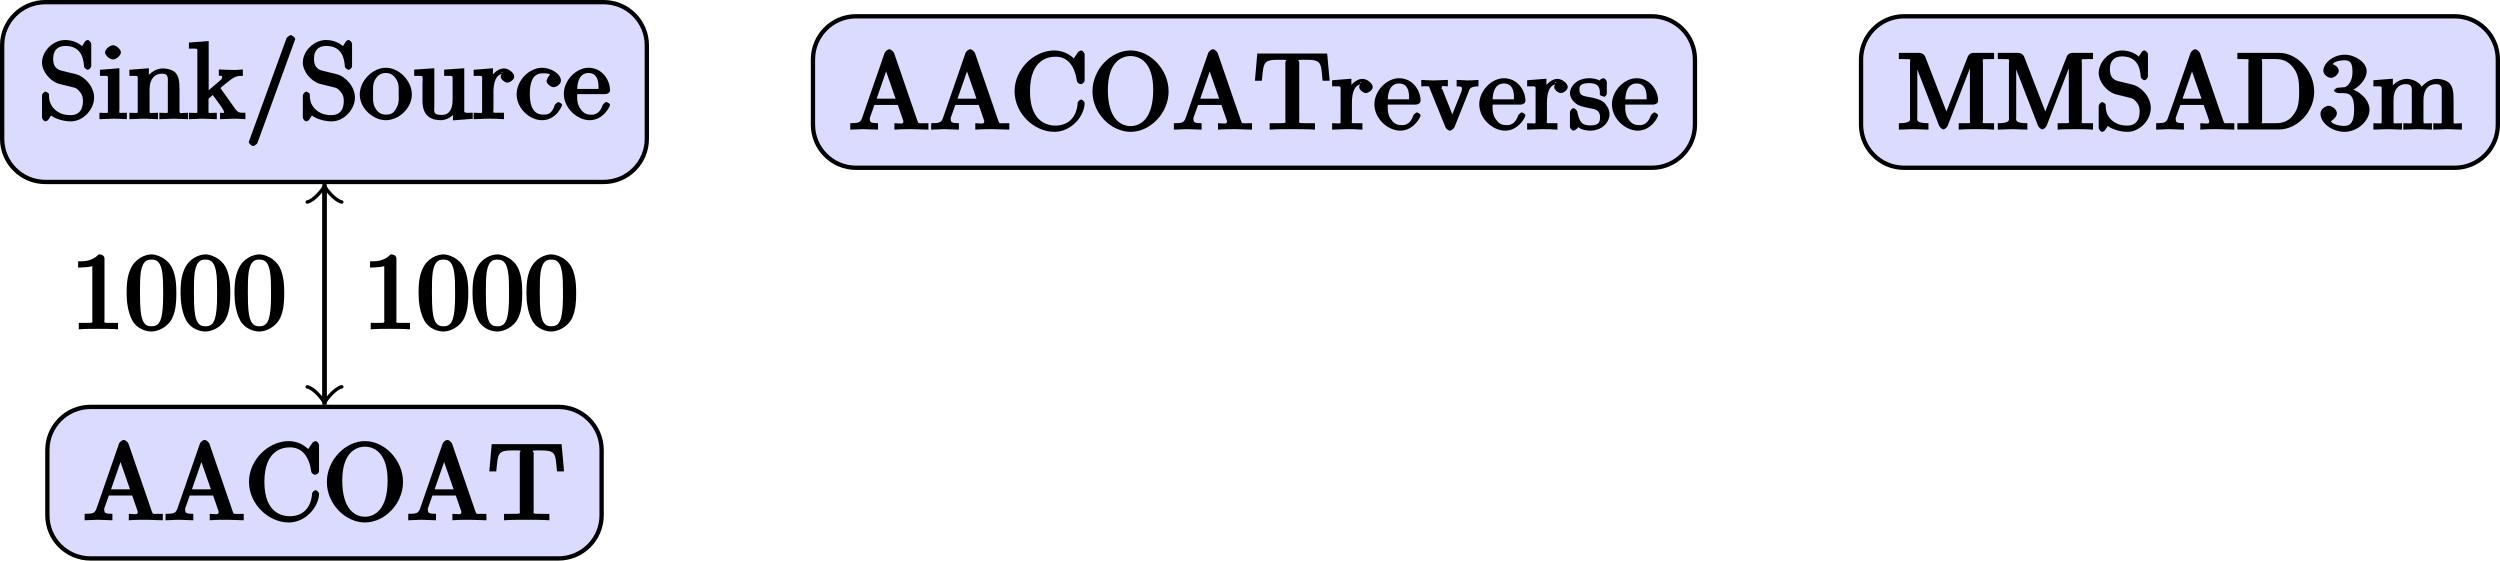
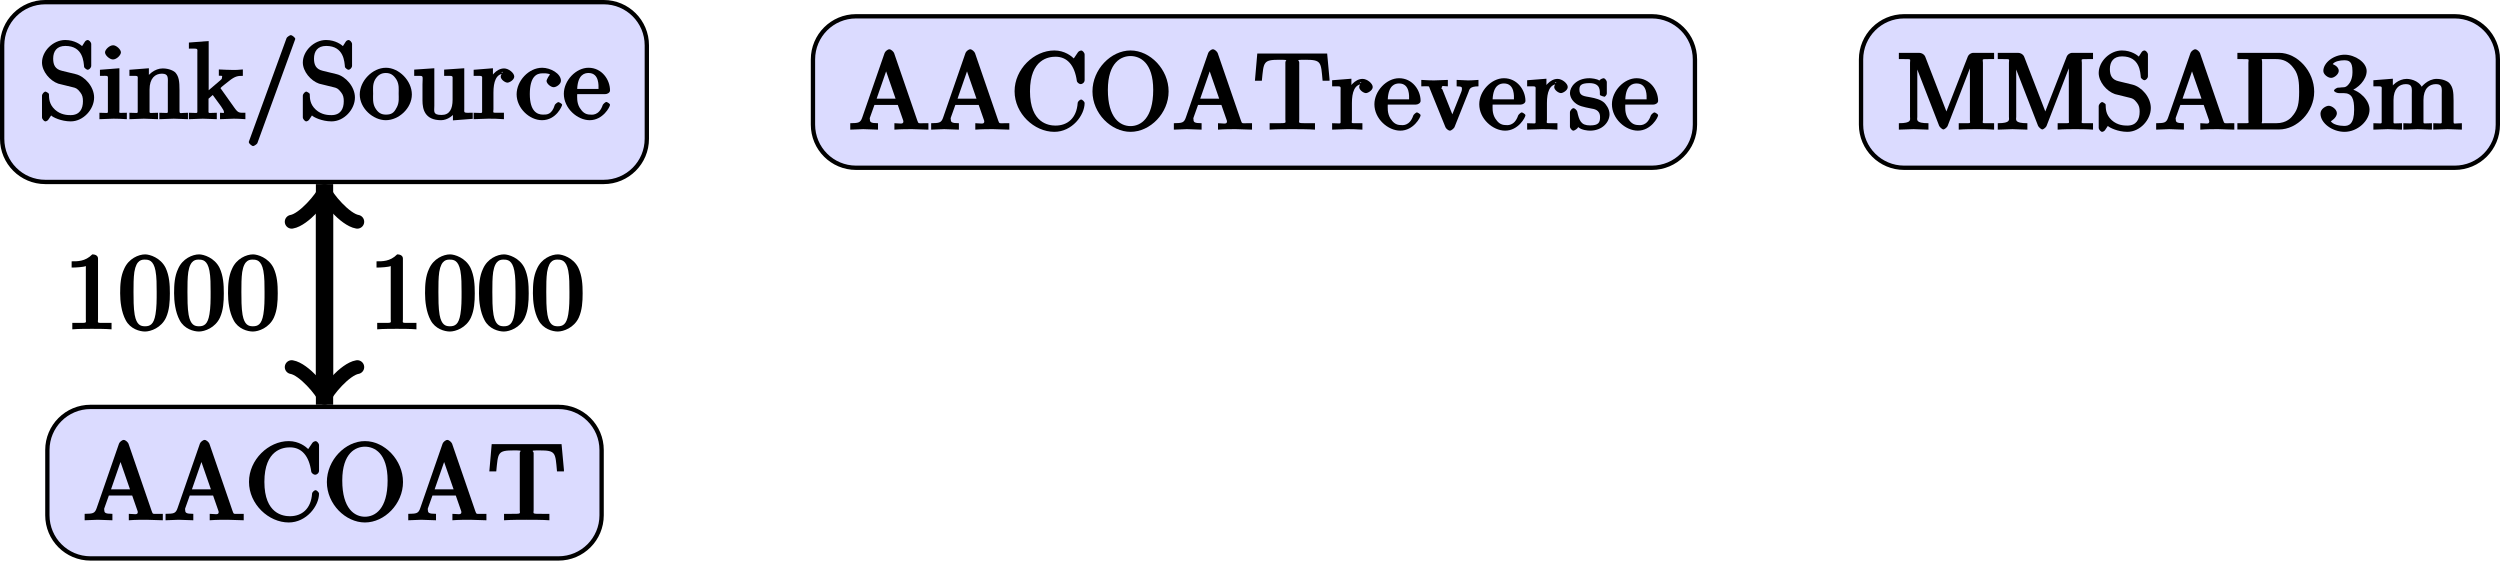
<svg xmlns="http://www.w3.org/2000/svg" xmlns:xlink="http://www.w3.org/1999/xlink" width="230.902pt" height="51.776pt" viewBox="0 0 230.902 51.776" version="1.1">
  <defs>
    <g>
      <symbol overflow="visible" id="glyph0-0">
        <path style="stroke:none;" d="" />
      </symbol>
      <symbol overflow="visible" id="glyph0-1">
        <path style="stroke:none;" d="M 4.375 -0.125 L 4.375 -0.578 L 3.859 -0.578 C 2.953 -0.578 3.125 -0.547 3.125 -0.922 L 3.125 -6.516 C 3.125 -6.75 2.938 -6.906 2.594 -6.906 C 1.938 -6.234 1.203 -6.266 0.688 -6.266 L 0.688 -5.688 C 1.094 -5.688 1.812 -5.734 2 -5.828 L 2 -0.922 C 2 -0.562 2.156 -0.578 1.266 -0.578 L 0.75 -0.578 L 0.75 0.016 C 1.297 -0.031 2.156 -0.031 2.562 -0.031 C 2.953 -0.031 3.828 -0.031 4.375 0.016 Z M 4.375 -0.125 " />
      </symbol>
      <symbol overflow="visible" id="glyph0-2">
        <path style="stroke:none;" d="M 4.781 -3.312 C 4.781 -4.109 4.734 -4.922 4.391 -5.656 C 3.922 -6.609 2.906 -6.906 2.5 -6.906 C 1.891 -6.906 0.969 -6.516 0.562 -5.578 C 0.234 -4.891 0.188 -4.109 0.188 -3.312 C 0.188 -2.578 0.297 -1.578 0.703 -0.828 C 1.125 -0.016 2 0.219 2.484 0.219 C 3.016 0.219 3.984 -0.125 4.422 -1.062 C 4.734 -1.75 4.781 -2.531 4.781 -3.312 Z M 3.562 -3.438 C 3.562 -2.688 3.562 -2.016 3.453 -1.375 C 3.297 -0.422 2.938 -0.266 2.484 -0.266 C 2.094 -0.266 1.703 -0.375 1.531 -1.328 C 1.422 -1.938 1.422 -2.844 1.422 -3.438 C 1.422 -4.078 1.422 -4.734 1.5 -5.281 C 1.688 -6.453 2.234 -6.422 2.484 -6.422 C 2.812 -6.422 3.266 -6.375 3.453 -5.391 C 3.562 -4.828 3.562 -4.062 3.562 -3.438 Z M 3.562 -3.438 " />
      </symbol>
      <symbol overflow="visible" id="glyph0-3">
        <path style="stroke:none;" d="M 5.172 -1.984 C 5.172 -2.984 4.312 -3.938 3.484 -4.141 L 2.203 -4.453 C 1.578 -4.594 1.391 -5 1.391 -5.578 C 1.391 -6.266 1.734 -6.75 2.516 -6.75 C 4.172 -6.75 4.203 -5.25 4.25 -4.797 C 4.266 -4.734 4.469 -4.547 4.578 -4.547 C 4.703 -4.547 4.906 -4.719 4.906 -4.922 L 4.906 -6.922 C 4.906 -7.094 4.703 -7.297 4.594 -7.297 C 4.531 -7.297 4.375 -7.25 4.312 -7.125 L 4.062 -6.734 C 3.938 -6.844 3.391 -7.297 2.5 -7.297 C 1.391 -7.297 0.359 -6.281 0.359 -5.219 C 0.359 -4.391 1.094 -3.531 1.859 -3.266 C 1.969 -3.234 2.484 -3.109 3.188 -2.938 C 3.453 -2.875 3.609 -2.844 3.891 -2.469 C 4.094 -2.219 4.141 -1.969 4.141 -1.641 C 4.141 -0.938 3.844 -0.359 3 -0.359 C 2.719 -0.359 2.094 -0.375 1.562 -0.859 C 0.984 -1.391 1.016 -1.938 1 -2.297 C 1 -2.391 0.719 -2.531 0.688 -2.531 C 0.562 -2.531 0.359 -2.328 0.359 -2.141 L 0.359 -0.156 C 0.359 0.016 0.562 0.219 0.672 0.219 C 0.734 0.219 0.891 0.156 0.953 0.047 C 0.953 0.047 0.984 0.016 1.203 -0.328 C 1.344 -0.172 2.125 0.219 3.016 0.219 C 4.172 0.219 5.172 -0.891 5.172 -1.984 Z M 5.172 -1.984 " />
      </symbol>
      <symbol overflow="visible" id="glyph0-4">
        <path style="stroke:none;" d="M 2.656 -0.125 L 2.656 -0.578 C 1.797 -0.578 1.969 -0.484 1.969 -0.875 L 1.969 -4.688 L 0.172 -4.547 L 0.172 -3.984 C 1.016 -3.984 0.906 -4.062 0.906 -3.562 L 0.906 -0.891 C 0.906 -0.438 1 -0.578 0.125 -0.578 L 0.125 0.016 L 1.422 -0.031 C 1.781 -0.031 2.125 -0.016 2.656 0.016 Z M 2.109 -6.156 C 2.109 -6.422 1.688 -6.812 1.391 -6.812 C 1.047 -6.812 0.641 -6.406 0.641 -6.156 C 0.641 -5.875 1.078 -5.5 1.375 -5.5 C 1.719 -5.5 2.109 -5.906 2.109 -6.156 Z M 2.109 -6.156 " />
      </symbol>
      <symbol overflow="visible" id="glyph0-5">
        <path style="stroke:none;" d="M 5.531 -0.125 L 5.531 -0.578 C 4.812 -0.578 4.766 -0.438 4.75 -0.734 L 4.75 -2.641 C 4.75 -3.5 4.688 -3.906 4.391 -4.266 C 4.25 -4.438 3.781 -4.672 3.203 -4.672 C 2.469 -4.672 1.797 -4.109 1.531 -3.484 L 1.922 -3.484 L 1.922 -4.688 L 0.125 -4.547 L 0.125 -3.984 C 1.016 -3.984 0.891 -4.047 0.891 -3.562 L 0.891 -0.891 C 0.891 -0.438 0.984 -0.578 0.125 -0.578 L 0.125 0.016 L 1.453 -0.031 L 2.766 0.016 L 2.766 -0.578 C 1.891 -0.578 1.984 -0.438 1.984 -0.891 L 1.984 -2.719 C 1.984 -3.766 2.5 -4.188 3.125 -4.188 C 3.766 -4.188 3.672 -3.781 3.672 -3.203 L 3.672 -0.891 C 3.672 -0.438 3.766 -0.578 2.891 -0.578 L 2.891 0.016 L 4.219 -0.031 L 5.531 0.016 Z M 5.531 -0.125 " />
      </symbol>
      <symbol overflow="visible" id="glyph0-6">
        <path style="stroke:none;" d="M 5.297 -0.125 L 5.297 -0.578 C 4.719 -0.578 4.641 -0.531 4.266 -1.062 L 3 -2.844 C 2.984 -2.875 3 -2.828 3 -2.859 C 3 -2.906 3.656 -3.406 3.75 -3.484 C 4.375 -4 4.656 -3.984 5.062 -3.984 L 5.062 -4.578 C 4.578 -4.531 4.453 -4.531 4.172 -4.531 C 3.812 -4.531 3.188 -4.562 2.844 -4.578 L 2.844 -4 C 3.234 -3.984 3.141 -4 3.141 -3.875 C 3.141 -3.672 3.062 -3.656 2.984 -3.578 L 1.906 -2.656 L 1.906 -7.203 L 0.078 -7.062 L 0.078 -6.5 C 0.984 -6.5 0.859 -6.562 0.859 -6.078 L 0.859 -0.891 C 0.859 -0.438 0.953 -0.578 0.078 -0.578 L 0.078 0.016 L 1.359 -0.031 L 2.656 0.016 L 2.656 -0.578 C 1.797 -0.578 1.891 -0.438 1.891 -0.891 L 1.891 -1.875 L 2.281 -2.219 C 2.953 -1.312 3.312 -0.844 3.312 -0.672 C 3.312 -0.484 3.344 -0.578 2.953 -0.578 L 2.953 0.016 L 4.234 -0.031 C 4.516 -0.031 4.812 -0.016 5.297 0.016 Z M 5.297 -0.125 " />
      </symbol>
      <symbol overflow="visible" id="glyph0-7">
        <path style="stroke:none;" d="M 4.641 -7.406 C 4.641 -7.516 4.344 -7.75 4.234 -7.75 C 4.141 -7.75 3.875 -7.562 3.844 -7.484 L 0.328 2.172 C 0.422 2.016 0.359 2.141 0.359 2.156 C 0.359 2.266 0.641 2.5 0.75 2.5 C 0.844 2.5 1.109 2.312 1.141 2.234 L 4.656 -7.422 C 4.578 -7.266 4.641 -7.391 4.641 -7.406 Z M 4.641 -7.406 " />
      </symbol>
      <symbol overflow="visible" id="glyph0-8">
        <path style="stroke:none;" d="M 4.891 -2.266 C 4.891 -3.531 3.703 -4.734 2.5 -4.734 C 1.25 -4.734 0.078 -3.516 0.078 -2.266 C 0.078 -0.984 1.312 0.109 2.484 0.109 C 3.688 0.109 4.891 -1 4.891 -2.266 Z M 3.672 -2.344 C 3.672 -1.984 3.734 -1.547 3.516 -1.109 L 3.453 -1 C 3.234 -0.562 2.984 -0.406 2.5 -0.406 C 2.062 -0.406 1.766 -0.578 1.5 -1.031 C 1.25 -1.469 1.312 -1.984 1.312 -2.344 C 1.312 -2.734 1.25 -3.188 1.484 -3.625 C 1.75 -4.078 2.078 -4.25 2.484 -4.25 C 2.922 -4.25 3.203 -4.062 3.469 -3.641 C 3.734 -3.203 3.672 -2.719 3.672 -2.344 Z M 3.672 -2.344 " />
      </symbol>
      <symbol overflow="visible" id="glyph0-9">
        <path style="stroke:none;" d="M 5.531 -0.125 L 5.531 -0.578 C 4.641 -0.578 4.75 -0.516 4.75 -1 L 4.75 -4.688 L 2.891 -4.562 L 2.891 -3.984 C 3.781 -3.984 3.672 -4.047 3.672 -3.562 L 3.672 -1.781 C 3.672 -0.922 3.391 -0.375 2.656 -0.375 C 1.828 -0.375 1.984 -0.703 1.984 -1.219 L 1.984 -4.688 L 0.125 -4.562 L 0.125 -3.984 C 1.094 -3.984 0.891 -4.094 0.891 -3.203 L 0.891 -1.703 C 0.891 -0.922 1.094 0.109 2.609 0.109 C 3.172 0.109 3.812 -0.297 4.094 -0.922 L 3.703 -0.922 L 3.703 0.125 L 5.531 -0.016 Z M 5.531 -0.125 " />
      </symbol>
      <symbol overflow="visible" id="glyph0-10">
        <path style="stroke:none;" d="M 3.828 -3.922 C 3.828 -4.25 3.312 -4.672 2.891 -4.672 C 2.156 -4.672 1.609 -3.875 1.469 -3.438 L 1.859 -3.438 L 1.859 -4.688 L 0.078 -4.547 L 0.078 -3.984 C 0.984 -3.984 0.859 -4.047 0.859 -3.562 L 0.859 -0.891 C 0.859 -0.438 0.953 -0.578 0.078 -0.578 L 0.078 0.016 L 1.422 -0.031 C 1.812 -0.031 2.281 -0.031 2.875 0.016 L 2.875 -0.578 L 2.469 -0.578 C 1.734 -0.578 1.906 -0.547 1.906 -0.906 L 1.906 -2.438 C 1.906 -3.422 2.141 -4.188 2.891 -4.188 C 2.953 -4.188 2.844 -4.234 2.625 -4.328 C 2.969 -4.438 2.578 -4.172 2.578 -3.922 C 2.578 -3.641 2.984 -3.359 3.203 -3.359 C 3.375 -3.359 3.828 -3.609 3.828 -3.922 Z M 3.828 -3.922 " />
      </symbol>
      <symbol overflow="visible" id="glyph0-11">
        <path style="stroke:none;" d="M 4.344 -1.312 C 4.344 -1.422 4.031 -1.562 4 -1.562 C 3.922 -1.562 3.703 -1.375 3.672 -1.312 C 3.391 -0.391 2.938 -0.406 2.578 -0.406 C 2.047 -0.406 1.359 -0.703 1.359 -2.297 C 1.359 -3.922 1.984 -4.219 2.516 -4.219 C 2.609 -4.219 3.094 -4.25 3.234 -4.094 C 3.172 -4.094 2.906 -3.656 2.906 -3.516 C 2.906 -3.266 3.297 -2.938 3.562 -2.938 C 3.828 -2.938 4.234 -3.234 4.234 -3.531 C 4.234 -4.203 3.266 -4.734 2.5 -4.734 C 1.25 -4.734 0.141 -3.516 0.141 -2.281 C 0.141 -1 1.328 0.109 2.484 0.109 C 3.812 0.109 4.344 -1.219 4.344 -1.312 Z M 4.344 -1.312 " />
      </symbol>
      <symbol overflow="visible" id="glyph0-12">
        <path style="stroke:none;" d="M 4.344 -1.312 C 4.344 -1.422 4.062 -1.578 4 -1.578 C 3.922 -1.578 3.703 -1.375 3.672 -1.297 C 3.328 -0.266 2.625 -0.406 2.531 -0.406 C 2.031 -0.406 1.781 -0.672 1.547 -1.031 C 1.25 -1.516 1.312 -2.078 1.312 -2.297 L 3.891 -2.297 C 4.109 -2.297 4.344 -2.438 4.344 -2.641 C 4.344 -3.625 3.594 -4.734 2.359 -4.734 C 1.203 -4.734 0.078 -3.562 0.078 -2.328 C 0.078 -0.984 1.328 0.109 2.469 0.109 C 3.688 0.109 4.344 -1.125 4.344 -1.312 Z M 3.484 -2.781 L 1.312 -2.781 C 1.375 -4.125 2.016 -4.25 2.359 -4.25 C 3.375 -4.25 3.281 -3.031 3.281 -2.781 Z M 3.484 -2.781 " />
      </symbol>
      <symbol overflow="visible" id="glyph0-13">
        <path style="stroke:none;" d="M 7.344 -0.125 L 7.344 -0.578 L 6.969 -0.578 C 6.375 -0.578 6.438 -0.516 6.312 -0.844 L 4.172 -7.062 C 4.109 -7.203 3.891 -7.406 3.734 -7.406 C 3.578 -7.406 3.344 -7.203 3.297 -7.062 L 1.234 -1.109 C 1.062 -0.594 0.859 -0.594 0.125 -0.578 L 0.125 0.016 L 1.328 -0.031 L 2.688 0.016 L 2.688 -0.578 C 1.984 -0.578 1.938 -0.688 1.938 -0.953 C 1.938 -0.984 1.891 -0.984 1.969 -1.172 L 2.359 -2.266 L 4.516 -2.266 L 5 -0.875 C 5.016 -0.844 5.031 -0.781 5.031 -0.734 C 5.031 -0.438 4.672 -0.578 4.203 -0.578 L 4.203 0.016 C 4.766 -0.031 5.469 -0.031 5.844 -0.031 L 7.344 0.016 Z M 4.562 -2.844 L 2.562 -2.844 L 3.641 -5.953 L 3.234 -5.953 L 4.312 -2.844 Z M 4.562 -2.844 " />
      </symbol>
      <symbol overflow="visible" id="glyph0-14">
        <path style="stroke:none;" d="M 6.828 -2.453 C 6.828 -2.547 6.625 -2.766 6.5 -2.766 C 6.391 -2.766 6.188 -2.562 6.188 -2.469 C 6.094 -1.031 5.234 -0.359 4.141 -0.359 C 3.531 -0.359 1.781 -0.562 1.781 -3.531 C 1.781 -6.516 3.531 -6.719 4.141 -6.719 C 5.219 -6.719 5.906 -5.938 6.109 -4.484 C 6.125 -4.344 6.328 -4.188 6.469 -4.188 C 6.625 -4.188 6.828 -4.344 6.828 -4.562 L 6.828 -6.922 C 6.828 -7.094 6.625 -7.297 6.516 -7.297 C 6.484 -7.297 6.297 -7.25 6.219 -7.141 L 5.828 -6.562 C 5.625 -6.766 4.984 -7.297 4.031 -7.297 C 2.156 -7.297 0.359 -5.578 0.359 -3.531 C 0.359 -1.469 2.172 0.219 4.031 0.219 C 5.656 0.219 6.828 -1.297 6.828 -2.453 Z M 6.828 -2.453 " />
      </symbol>
      <symbol overflow="visible" id="glyph0-15">
        <path style="stroke:none;" d="M 7.391 -3.516 C 7.391 -5.547 5.688 -7.297 3.875 -7.297 C 2.078 -7.297 0.359 -5.562 0.359 -3.516 C 0.359 -1.469 2.094 0.219 3.875 0.219 C 5.688 0.219 7.391 -1.5 7.391 -3.516 Z M 5.969 -3.656 C 5.969 -1 4.797 -0.312 3.875 -0.312 C 2.922 -0.312 1.781 -1.047 1.781 -3.656 C 1.781 -6.234 3.047 -6.781 3.875 -6.781 C 4.734 -6.781 5.969 -6.203 5.969 -3.656 Z M 5.969 -3.656 " />
      </symbol>
      <symbol overflow="visible" id="glyph0-16">
        <path style="stroke:none;" d="M 7.031 -4.641 L 6.812 -7.016 L 0.359 -7.016 L 0.141 -4.5 L 0.781 -4.5 C 0.953 -6.234 0.891 -6.438 2.406 -6.438 C 2.578 -6.438 2.844 -6.438 2.938 -6.422 C 3.156 -6.375 2.953 -6.406 2.953 -6.172 L 2.953 -0.922 C 2.953 -0.578 3.156 -0.578 2.109 -0.578 L 1.5 -0.578 L 1.5 0.016 C 2.109 -0.031 3.125 -0.031 3.594 -0.031 C 4.047 -0.031 5.078 -0.031 5.688 0.016 L 5.688 -0.578 L 5.078 -0.578 C 4.031 -0.578 4.234 -0.578 4.234 -0.922 L 4.234 -6.172 C 4.234 -6.375 4.031 -6.375 4.219 -6.422 C 4.328 -6.438 4.594 -6.438 4.781 -6.438 C 6.297 -6.438 6.234 -6.234 6.391 -4.5 L 7.031 -4.5 Z M 7.031 -4.641 " />
      </symbol>
      <symbol overflow="visible" id="glyph0-17">
        <path style="stroke:none;" d="M 5.266 -4.109 L 5.266 -4.578 C 4.828 -4.547 4.547 -4.531 4.312 -4.531 L 3.25 -4.578 L 3.25 -3.984 C 3.812 -3.984 3.734 -3.875 3.734 -3.688 C 3.734 -3.594 3.703 -3.562 3.672 -3.453 L 2.656 -0.906 L 3.047 -0.906 L 1.938 -3.688 C 1.875 -3.812 1.812 -3.766 1.812 -3.766 L 1.875 -3.859 C 1.875 -4.109 2.062 -3.984 2.438 -3.984 L 2.438 -4.578 L 1.156 -4.531 C 0.891 -4.531 0.484 -4.547 -0.016 -4.578 L -0.016 -3.984 C 0.812 -3.984 0.656 -4.062 0.781 -3.75 L 2.219 -0.203 C 2.281 -0.062 2.5 0.109 2.625 0.109 C 2.766 0.109 3 -0.109 3.047 -0.203 L 4.344 -3.453 C 4.438 -3.672 4.406 -3.984 5.266 -3.984 Z M 5.266 -4.109 " />
      </symbol>
      <symbol overflow="visible" id="glyph0-18">
        <path style="stroke:none;" d="M 3.781 -1.406 C 3.781 -1.938 3.422 -2.328 3.312 -2.453 C 2.984 -2.766 2.453 -2.891 2.031 -2.969 C 1.469 -3.078 1 -3.078 1 -3.656 C 1 -4 1.062 -4.281 1.922 -4.281 C 3.016 -4.281 2.875 -3.516 2.891 -3.203 C 2.906 -3.109 3.344 -3.016 3.344 -3.016 L 3.203 -2.984 C 3.344 -2.984 3.531 -3.156 3.531 -3.344 L 3.531 -4.359 C 3.531 -4.531 3.344 -4.734 3.234 -4.734 C 3.188 -4.734 3.016 -4.688 2.891 -4.578 C 2.859 -4.531 2.766 -4.453 2.844 -4.516 C 2.625 -4.688 2.078 -4.734 1.922 -4.734 C 0.703 -4.734 0.125 -3.922 0.125 -3.375 C 0.125 -3.016 0.344 -2.656 0.625 -2.438 C 0.938 -2.172 1.359 -2.078 2.078 -1.938 C 2.297 -1.891 2.906 -1.859 2.906 -1.141 C 2.906 -0.641 2.766 -0.375 1.984 -0.375 C 1.141 -0.375 0.984 -0.812 0.797 -1.656 C 0.766 -1.781 0.562 -1.969 0.453 -1.969 C 0.328 -1.969 0.125 -1.75 0.125 -1.578 L 0.125 -0.266 C 0.125 -0.094 0.328 0.109 0.438 0.109 C 0.484 0.109 0.641 0.062 0.828 -0.125 C 0.844 -0.156 0.844 -0.172 0.891 -0.219 C 1.188 0.062 1.781 0.109 1.984 0.109 C 3.125 0.109 3.781 -0.688 3.781 -1.406 Z M 3.781 -1.406 " />
      </symbol>
      <symbol overflow="visible" id="glyph0-19">
        <path style="stroke:none;" d="M 8.969 -0.125 L 8.969 -0.578 L 8.516 -0.578 C 7.75 -0.578 7.938 -0.547 7.938 -0.906 L 7.938 -6.156 C 7.938 -6.516 7.75 -6.5 8.516 -6.5 L 8.969 -6.5 L 8.969 -7.078 L 7.078 -7.078 C 6.812 -7.078 6.625 -6.922 6.547 -6.75 L 4.359 -1.141 L 4.766 -1.141 L 2.609 -6.719 C 2.516 -6.938 2.281 -7.078 2.047 -7.078 L 0.172 -7.078 L 0.172 -6.5 L 0.609 -6.5 C 1.375 -6.5 1.203 -6.516 1.203 -6.156 L 1.203 -1.172 C 1.203 -0.906 1.391 -0.578 0.172 -0.578 L 0.172 0.016 L 1.531 -0.031 L 2.906 0.016 L 2.906 -0.578 C 1.672 -0.578 1.875 -0.906 1.875 -1.172 L 1.875 -6.422 L 1.531 -6.422 L 3.891 -0.344 C 3.938 -0.219 4.188 0 4.281 0 C 4.391 0 4.625 -0.203 4.672 -0.312 L 7.062 -6.5 L 6.734 -6.5 L 6.734 -0.906 C 6.734 -0.547 6.906 -0.578 6.141 -0.578 L 5.703 -0.578 L 5.703 0.016 C 6.266 -0.031 6.953 -0.031 7.344 -0.031 C 7.719 -0.031 8.391 -0.031 8.969 0.016 Z M 8.969 -0.125 " />
      </symbol>
      <symbol overflow="visible" id="glyph0-20">
        <path style="stroke:none;" d="M 7.25 -3.484 C 7.25 -5.375 5.703 -7.078 4 -7.078 L 0.156 -7.078 L 0.156 -6.5 L 0.594 -6.5 C 1.359 -6.5 1.172 -6.516 1.172 -6.156 L 1.172 -0.906 C 1.172 -0.547 1.359 -0.578 0.594 -0.578 L 0.156 -0.578 L 0.156 0 L 4 0 C 5.672 0 7.25 -1.609 7.25 -3.484 Z M 5.859 -3.484 C 5.859 -2.375 5.719 -1.875 5.359 -1.391 C 5.156 -1.109 4.734 -0.578 3.734 -0.578 L 2.719 -0.578 C 2.25 -0.578 2.438 -0.516 2.438 -0.844 L 2.438 -6.234 C 2.438 -6.562 2.25 -6.5 2.719 -6.5 L 3.719 -6.5 C 4.344 -6.5 4.891 -6.312 5.391 -5.609 C 5.828 -5.031 5.859 -4.25 5.859 -3.484 Z M 5.859 -3.484 " />
      </symbol>
      <symbol overflow="visible" id="glyph0-21">
        <path style="stroke:none;" d="M 4.75 -1.828 C 4.75 -2.656 3.922 -3.562 2.891 -3.781 L 2.891 -3.516 C 3.703 -3.781 4.484 -4.609 4.484 -5.391 C 4.484 -6.203 3.406 -6.906 2.453 -6.906 C 1.453 -6.906 0.484 -6.172 0.484 -5.406 C 0.484 -5.078 0.906 -4.766 1.203 -4.766 C 1.5 -4.766 1.906 -5.109 1.906 -5.406 C 1.906 -5.906 1.234 -6.047 1.359 -6.047 C 1.531 -6.297 2.047 -6.391 2.406 -6.391 C 2.828 -6.391 3.172 -6.297 3.172 -5.406 C 3.172 -5.281 3.203 -4.812 2.953 -4.359 C 2.656 -3.891 2.453 -3.891 2.203 -3.891 C 2.125 -3.875 1.891 -3.859 1.812 -3.859 C 1.734 -3.844 1.469 -3.703 1.469 -3.594 C 1.469 -3.484 1.734 -3.359 1.906 -3.359 L 2.344 -3.359 C 3.156 -3.359 3.328 -2.812 3.328 -1.828 C 3.328 -0.484 2.844 -0.328 2.406 -0.328 C 1.969 -0.328 1.359 -0.453 1.172 -0.766 C 1.219 -0.766 1.734 -1.109 1.734 -1.5 C 1.734 -1.859 1.266 -2.188 0.984 -2.188 C 0.734 -2.188 0.219 -1.906 0.219 -1.469 C 0.219 -0.562 1.344 0.219 2.438 0.219 C 3.656 0.219 4.75 -0.812 4.75 -1.828 Z M 4.75 -1.828 " />
      </symbol>
      <symbol overflow="visible" id="glyph0-22">
        <path style="stroke:none;" d="M 8.297 -0.125 L 8.297 -0.578 C 7.594 -0.578 7.531 -0.438 7.531 -0.734 L 7.531 -2.641 C 7.531 -3.5 7.469 -3.906 7.156 -4.266 C 7.016 -4.438 6.547 -4.672 5.969 -4.672 C 5.141 -4.672 4.5 -3.938 4.328 -3.562 L 4.719 -3.562 C 4.578 -4.422 3.656 -4.672 3.203 -4.672 C 2.469 -4.672 1.797 -4.109 1.531 -3.484 L 1.922 -3.484 L 1.922 -4.688 L 0.125 -4.547 L 0.125 -3.984 C 1.016 -3.984 0.891 -4.047 0.891 -3.562 L 0.891 -0.891 C 0.891 -0.438 0.984 -0.578 0.125 -0.578 L 0.125 0.016 L 1.453 -0.031 L 2.766 0.016 L 2.766 -0.578 C 1.891 -0.578 1.984 -0.438 1.984 -0.891 L 1.984 -2.719 C 1.984 -3.766 2.5 -4.188 3.125 -4.188 C 3.766 -4.188 3.672 -3.781 3.672 -3.203 L 3.672 -0.891 C 3.672 -0.438 3.766 -0.578 2.891 -0.578 L 2.891 0.016 L 4.219 -0.031 L 5.531 0.016 L 5.531 -0.578 C 4.672 -0.578 4.75 -0.438 4.75 -0.891 L 4.75 -2.719 C 4.75 -3.766 5.266 -4.188 5.906 -4.188 C 6.531 -4.188 6.438 -3.781 6.438 -3.203 L 6.438 -0.891 C 6.438 -0.438 6.531 -0.578 5.656 -0.578 L 5.656 0.016 L 6.984 -0.031 L 8.297 0.016 Z M 8.297 -0.125 " />
      </symbol>
    </g>
    <clipPath id="clip1">
      <path d="M 4 37 L 56 37 L 56 51.777 L 4 51.777 Z M 4 37 " />
    </clipPath>
    <clipPath id="clip2">
      <path d="M 0 31 L 62 31 L 62 51.777 L 0 51.777 Z M 0 31 " />
    </clipPath>
    <clipPath id="clip3">
      <path d="M 171 1 L 230.902 1 L 230.902 16 L 171 16 Z M 171 1 " />
    </clipPath>
    <clipPath id="clip4">
      <path d="M 166 0 L 230.902 0 L 230.902 22 L 166 22 Z M 166 0 " />
    </clipPath>
  </defs>
  <g id="surface1">
-     <path style="fill:none;stroke-width:0.399;stroke-linecap:butt;stroke-linejoin:miter;stroke:rgb(0%,0%,0%);stroke-opacity:1;stroke-miterlimit:10;" d="M 0.002 -8.503 L 0.002 -28.425 " transform="matrix(1,0,0,-1,29.971,8.501)" />
-     <path style="fill:none;stroke-width:0.319;stroke-linecap:round;stroke-linejoin:round;stroke:rgb(0%,0%,0%);stroke-opacity:1;stroke-miterlimit:10;" d="M -1.196 1.595 C -1.094 0.998 -0 0.099 0.3 0.002 C -0 -0.1 -1.094 -0.994 -1.196 -1.592 " transform="matrix(0,1,1,0,29.971,36.92622)" />
+     <path style="fill:none;stroke-width:1.594;stroke-linecap:butt;stroke-linejoin:miter;stroke:rgb(0%,0%,0%);stroke-opacity:1;stroke-miterlimit:10;" d="M 0.002 -8.503 L 0.002 -27.679 " transform="matrix(1,0,0,-1,29.971,8.501)" />
+     <path style="fill:none;stroke-width:1.275;stroke-linecap:round;stroke-linejoin:round;stroke:rgb(0%,0%,0%);stroke-opacity:1;stroke-miterlimit:10;" d="M -2.273 3.029 C -2.081 1.892 0.001 0.189 0.567 0.002 C 0.001 -0.19 -2.081 -1.893 -2.273 -3.03 " transform="matrix(0,1,1,0,29.971,36.179)" />
    <g style="fill:rgb(0%,0%,0%);fill-opacity:1;">
-       <use xlink:href="#glyph0-1" x="33.49" y="30.401" />
-       <use xlink:href="#glyph0-2" x="38.471" y="30.401" />
-       <use xlink:href="#glyph0-2" x="43.453" y="30.401" />
-       <use xlink:href="#glyph0-2" x="48.434" y="30.401" />
+       <use xlink:href="#glyph0-1" x="34.088" y="30.401" />
+       <use xlink:href="#glyph0-2" x="39.069" y="30.401" />
+       <use xlink:href="#glyph0-2" x="44.051" y="30.401" />
+       <use xlink:href="#glyph0-2" x="49.032" y="30.401" />
    </g>
-     <path style="fill:none;stroke-width:0.399;stroke-linecap:butt;stroke-linejoin:miter;stroke:rgb(0%,0%,0%);stroke-opacity:1;stroke-miterlimit:10;" d="M 0.002 -28.882 L 0.002 -8.96 " transform="matrix(1,0,0,-1,29.971,8.501)" />
-     <path style="fill:none;stroke-width:0.319;stroke-linecap:round;stroke-linejoin:round;stroke:rgb(0%,0%,0%);stroke-opacity:1;stroke-miterlimit:10;" d="M -1.196 1.592 C -1.094 0.994 -0 0.1 0.3 -0.002 C -0 -0.099 -1.094 -0.998 -1.196 -1.595 " transform="matrix(0,-1,-1,0,29.971,17.46047)" />
+     <path style="fill:none;stroke-width:1.594;stroke-linecap:butt;stroke-linejoin:miter;stroke:rgb(0%,0%,0%);stroke-opacity:1;stroke-miterlimit:10;" d="M 0.002 -28.882 L 0.002 -9.706 " transform="matrix(1,0,0,-1,29.971,8.501)" />
+     <path style="fill:none;stroke-width:1.275;stroke-linecap:round;stroke-linejoin:round;stroke:rgb(0%,0%,0%);stroke-opacity:1;stroke-miterlimit:10;" d="M -2.273 3.03 C -2.081 1.893 0.001 0.19 0.567 -0.002 C 0.001 -0.189 -2.081 -1.892 -2.273 -3.029 " transform="matrix(0,-1,-1,0,29.971,18.2077)" />
    <g style="fill:rgb(0%,0%,0%);fill-opacity:1;">
-       <use xlink:href="#glyph0-1" x="6.526" y="30.401" />
-       <use xlink:href="#glyph0-2" x="11.507" y="30.401" />
-       <use xlink:href="#glyph0-2" x="16.489" y="30.401" />
-       <use xlink:href="#glyph0-2" x="21.47" y="30.401" />
+       <use xlink:href="#glyph0-1" x="5.928" y="30.401" />
+       <use xlink:href="#glyph0-2" x="10.909" y="30.401" />
+       <use xlink:href="#glyph0-2" x="15.891" y="30.401" />
+       <use xlink:href="#glyph0-2" x="20.872" y="30.401" />
    </g>
    <path style="fill-rule:nonzero;fill:rgb(85.999%,85.999%,100%);fill-opacity:1;stroke-width:0.399;stroke-linecap:butt;stroke-linejoin:miter;stroke:rgb(0%,0%,0%);stroke-opacity:1;stroke-miterlimit:10;" d="M 25.787 8.302 L -25.787 8.302 C -27.987 8.302 -29.772 6.517 -29.772 4.317 L -29.772 -4.315 C -29.772 -6.519 -27.987 -8.304 -25.787 -8.304 L 25.787 -8.304 C 27.986 -8.304 29.771 -6.519 29.771 -4.315 L 29.771 4.317 C 29.771 6.517 27.986 8.302 25.787 8.302 Z M 25.787 8.302 " transform="matrix(1,0,0,-1,29.971,8.501)" />
    <g style="fill:rgb(0%,0%,0%);fill-opacity:1;">
      <use xlink:href="#glyph0-3" x="3.52" y="10.992" />
      <use xlink:href="#glyph0-4" x="9.059" y="10.992" />
      <use xlink:href="#glyph0-5" x="11.829" y="10.992" />
      <use xlink:href="#glyph0-6" x="17.368" y="10.992" />
      <use xlink:href="#glyph0-7" x="22.628" y="10.992" />
      <use xlink:href="#glyph0-3" x="27.61" y="10.992" />
      <use xlink:href="#glyph0-8" x="33.149" y="10.992" />
      <use xlink:href="#glyph0-9" x="38.13" y="10.992" />
      <use xlink:href="#glyph0-10" x="43.669" y="10.992" />
      <use xlink:href="#glyph0-11" x="47.575" y="10.992" />
      <use xlink:href="#glyph0-12" x="51.998" y="10.992" />
    </g>
    <g clip-path="url(#clip1)" clip-rule="nonzero">
      <path style=" stroke:none;fill-rule:nonzero;fill:rgb(85.999%,85.999%,100%);fill-opacity:1;" d="M 51.582 37.582 L 8.359 37.582 C 6.156 37.582 4.375 39.367 4.375 41.566 L 4.375 47.59 C 4.375 49.793 6.156 51.578 8.359 51.578 L 51.582 51.578 C 53.785 51.578 55.566 49.793 55.566 47.59 L 55.566 41.566 C 55.566 39.367 53.785 37.582 51.582 37.582 Z M 51.582 37.582 " />
    </g>
    <g clip-path="url(#clip2)" clip-rule="nonzero">
      <path style="fill:none;stroke-width:0.399;stroke-linecap:butt;stroke-linejoin:miter;stroke:rgb(0%,0%,0%);stroke-opacity:1;stroke-miterlimit:10;" d="M 21.611 6.998 L -21.612 6.998 C -23.815 6.998 -25.596 5.213 -25.596 3.014 L -25.596 -3.01 C -25.596 -5.213 -23.815 -6.998 -21.612 -6.998 L 21.611 -6.998 C 23.814 -6.998 25.595 -5.213 25.595 -3.01 L 25.595 3.014 C 25.595 5.213 23.814 6.998 21.611 6.998 Z M 21.611 6.998 " transform="matrix(1,0,0,-1,29.971,44.58)" />
    </g>
    <g style="fill:rgb(0%,0%,0%);fill-opacity:1;">
      <use xlink:href="#glyph0-13" x="7.694" y="48.037" />
      <use xlink:href="#glyph0-13" x="15.166" y="48.037" />
      <use xlink:href="#glyph0-14" x="22.638" y="48.037" />
      <use xlink:href="#glyph0-15" x="29.831" y="48.037" />
      <use xlink:href="#glyph0-13" x="37.582" y="48.037" />
      <use xlink:href="#glyph0-16" x="45.054" y="48.037" />
    </g>
    <path style="fill-rule:nonzero;fill:rgb(85.999%,85.999%,100%);fill-opacity:1;stroke-width:0.399;stroke-linecap:butt;stroke-linejoin:miter;stroke:rgb(0%,0%,0%);stroke-opacity:1;stroke-miterlimit:10;" d="M 36.748 6.997 L -36.745 6.997 C -38.948 6.997 -40.729 5.212 -40.729 3.013 L -40.729 -3.011 C -40.729 -5.214 -38.948 -6.995 -36.745 -6.995 L 36.748 -6.995 C 38.947 -6.995 40.732 -5.214 40.732 -3.011 L 40.732 3.013 C 40.732 5.212 38.947 6.997 36.748 6.997 Z M 36.748 6.997 " transform="matrix(1,0,0,-1,115.815,8.501)" />
    <g style="fill:rgb(0%,0%,0%);fill-opacity:1;">
      <use xlink:href="#glyph0-13" x="78.405" y="11.958" />
      <use xlink:href="#glyph0-13" x="85.877" y="11.958" />
      <use xlink:href="#glyph0-14" x="93.349" y="11.958" />
      <use xlink:href="#glyph0-15" x="100.542" y="11.958" />
      <use xlink:href="#glyph0-13" x="108.293" y="11.958" />
      <use xlink:href="#glyph0-16" x="115.765" y="11.958" />
      <use xlink:href="#glyph0-10" x="122.958" y="11.958" />
      <use xlink:href="#glyph0-12" x="126.863" y="11.958" />
      <use xlink:href="#glyph0-17" x="131.287" y="11.958" />
      <use xlink:href="#glyph0-12" x="136.547" y="11.958" />
      <use xlink:href="#glyph0-10" x="140.97" y="11.958" />
      <use xlink:href="#glyph0-18" x="144.876" y="11.958" />
      <use xlink:href="#glyph0-12" x="148.801" y="11.958" />
    </g>
    <g clip-path="url(#clip3)" clip-rule="nonzero">
      <path style=" stroke:none;fill-rule:nonzero;fill:rgb(85.999%,85.999%,100%);fill-opacity:1;" d="M 226.719 1.504 L 175.871 1.504 C 173.672 1.504 171.887 3.289 171.887 5.488 L 171.887 11.512 C 171.887 13.715 173.672 15.496 175.871 15.496 L 226.719 15.496 C 228.918 15.496 230.703 13.715 230.703 11.512 L 230.703 5.488 C 230.703 3.289 228.918 1.504 226.719 1.504 Z M 226.719 1.504 " />
    </g>
    <g clip-path="url(#clip4)" clip-rule="nonzero">
      <path style="fill:none;stroke-width:0.399;stroke-linecap:butt;stroke-linejoin:miter;stroke:rgb(0%,0%,0%);stroke-opacity:1;stroke-miterlimit:10;" d="M 25.424 6.997 L -25.424 6.997 C -27.623 6.997 -29.408 5.212 -29.408 3.013 L -29.408 -3.011 C -29.408 -5.214 -27.623 -6.995 -25.424 -6.995 L 25.424 -6.995 C 27.623 -6.995 29.408 -5.214 29.408 -3.011 L 29.408 3.013 C 29.408 5.212 27.623 6.997 25.424 6.997 Z M 25.424 6.997 " transform="matrix(1,0,0,-1,201.295,8.501)" />
    </g>
    <g style="fill:rgb(0%,0%,0%);fill-opacity:1;">
      <use xlink:href="#glyph0-19" x="175.208" y="11.958" />
      <use xlink:href="#glyph0-19" x="184.344" y="11.958" />
      <use xlink:href="#glyph0-3" x="193.479" y="11.958" />
      <use xlink:href="#glyph0-13" x="199.019" y="11.958" />
      <use xlink:href="#glyph0-20" x="206.491" y="11.958" />
      <use xlink:href="#glyph0-21" x="214.102" y="11.958" />
      <use xlink:href="#glyph0-22" x="219.083" y="11.958" />
    </g>
  </g>
</svg>
